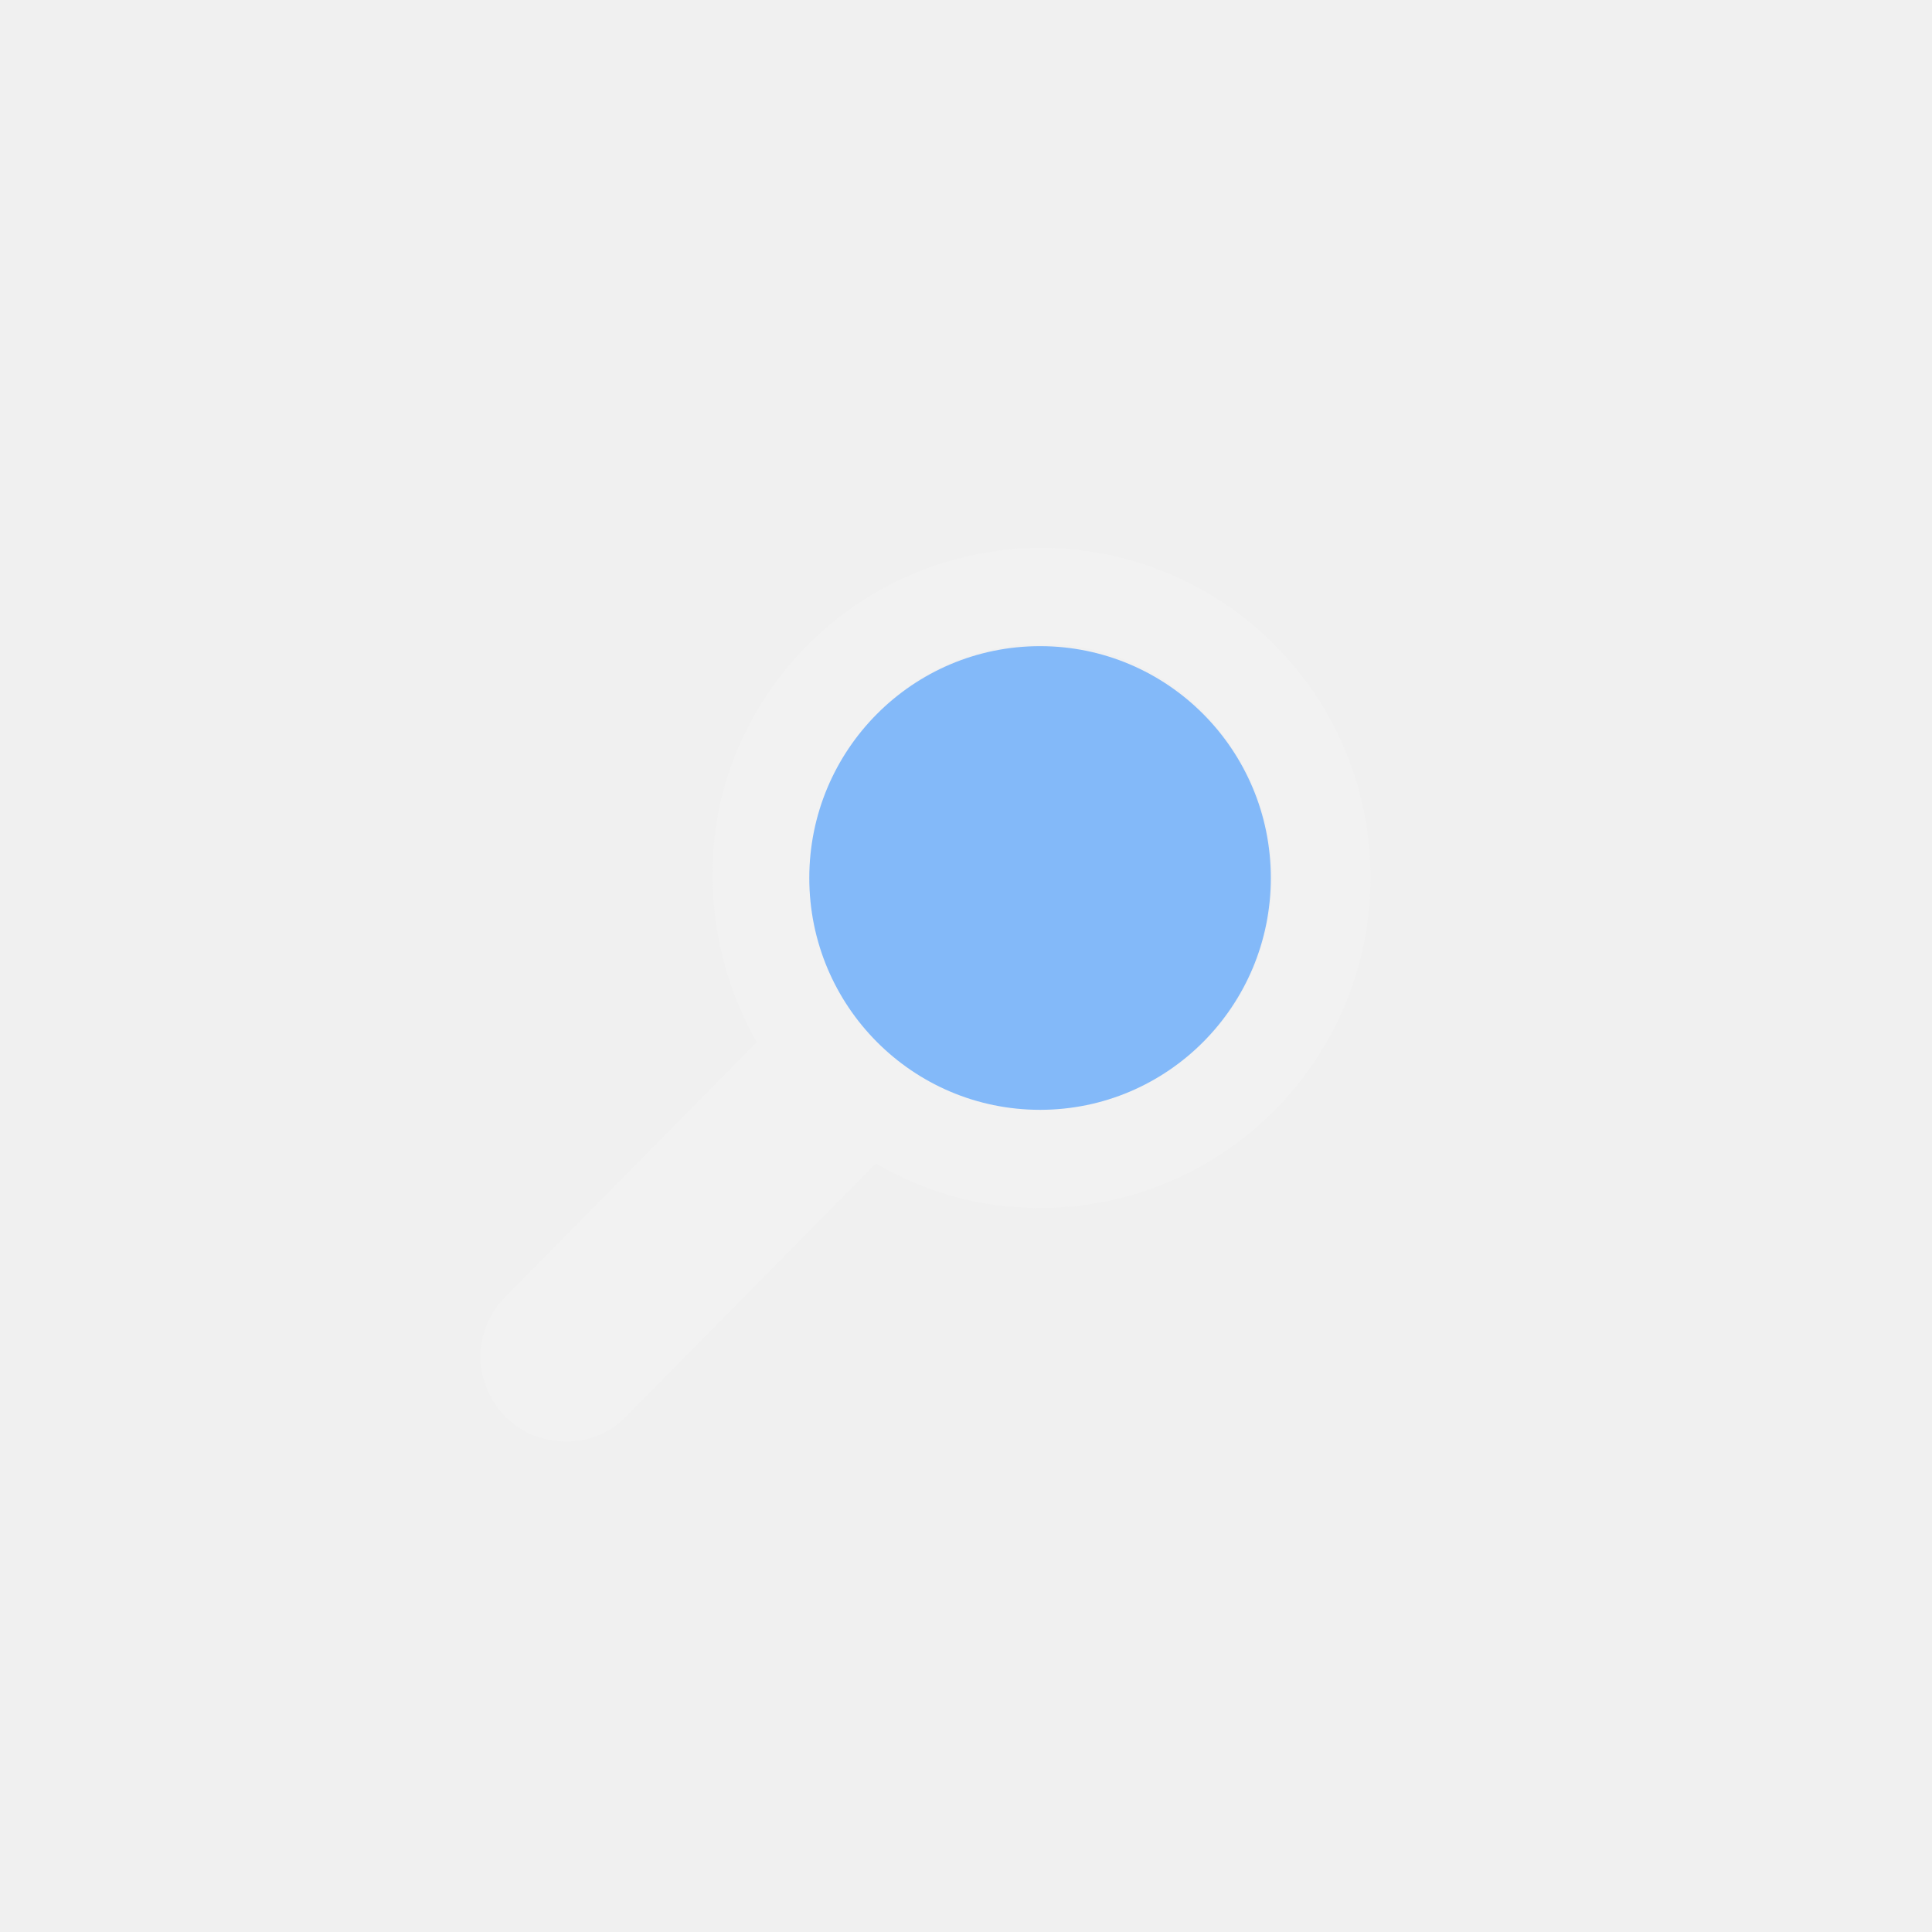
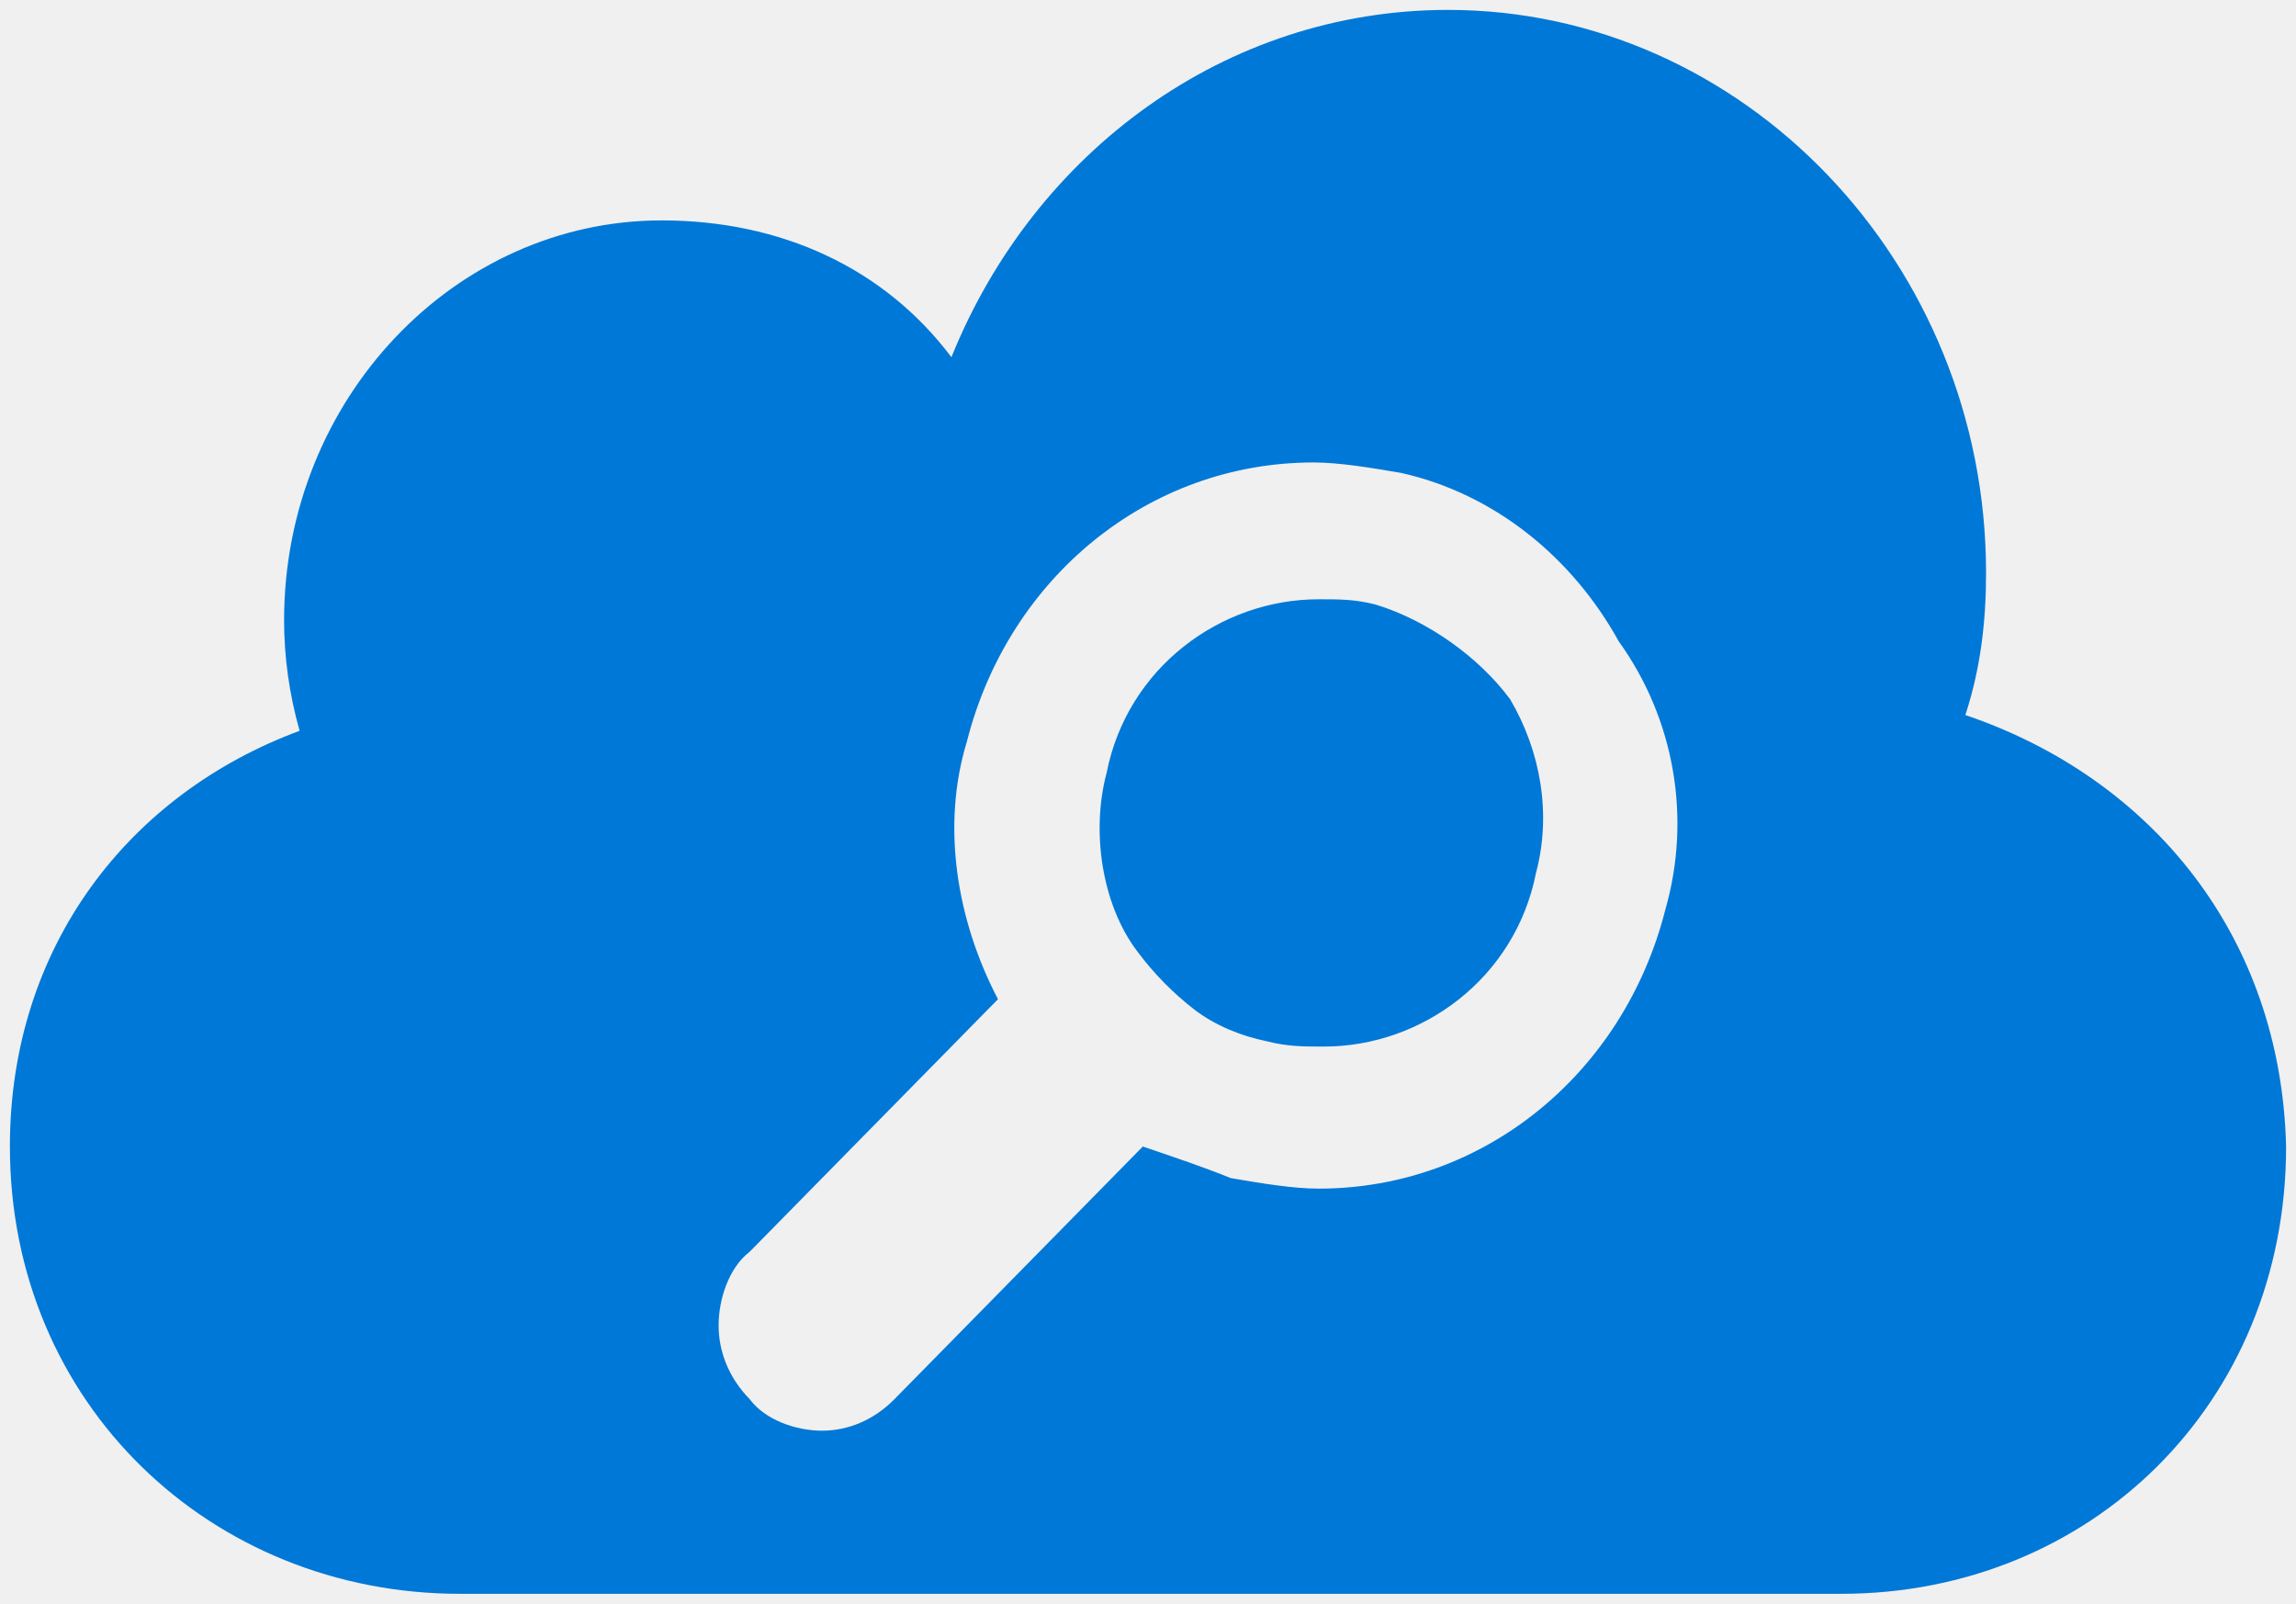
- <svg xmlns="http://www.w3.org/2000/svg" viewBox="0 0 18 18">
-   <symbol id="a" data-type="1" viewBox="0 0 18 18">
-     <path fill="url(#cf81e31f-1aa9-4ec3-9c51-de7f27feb03e)" d="M18 11.32a4.12 4.12 0 0 0-3.51-4 5.15 5.15 0 0 0-5.25-5 5.25 5.25 0 0 0-5 3.49A4.86 4.86 0 0 0 0 10.59a5 5 0 0 0 5.07 4.82h8.65a.8.8 0 0 0 .22 0A4.13 4.13 0 0 0 18 11.32" />
-     <path fill="#f2f2f2" d="M12.33 6.59a3.07 3.07 0 0 0-5.61.85 3.16 3.16 0 0 0 .33 2.27l-2.34 2.37a.79.79 0 0 0 0 1.12.78.78 0 0 0 .56.23.76.76 0 0 0 .56-.23l2.33-2.36a3.1 3.1 0 0 0 .81.33 3.08 3.08 0 0 0 3.36-4.58m-.54 2.1a2.16 2.16 0 0 1-2.09 1.65 1.8 1.8 0 0 1-.51-.07 1.9 1.9 0 0 1-.7-.32 2.1 2.1 0 0 1-.56-.56 2.17 2.17 0 0 1-.31-1.73A2.14 2.14 0 0 1 9.7 6a2.3 2.3 0 0 1 .52.06 2.18 2.18 0 0 1 1.32 1 2.13 2.13 0 0 1 .25 1.63" />
-     <ellipse cx="9.69" cy="8.18" fill="#83b9f9" rx="2.15" ry="2.16" />
-     <path fill="none" d="M0 0h18v18H0z" />
+ <svg xmlns="http://www.w3.org/2000/svg" xmlns:xlink="http://www.w3.org/1999/xlink" viewBox="0 0 116 81" fill="#fff" fill-rule="evenodd" stroke="#000" stroke-linecap="round" stroke-linejoin="round">
+   <use xlink:href="#A" x=".5" y=".5" />
+   <symbol id="A" overflow="visible">
+     <path d="M98.795 35.615c.784-2.392 1.046-4.784 1.046-7.176C99.841 12.758 87.557 0 72.659 0 61.42 0 51.75 7.176 47.568 17.542c-3.397-4.518-8.625-6.91-14.636-6.91-10.455 0-19.079 9.037-19.079 20.199 0 1.861.261 3.721.784 5.581C6.012 39.602 0 47.309 0 57.409 0 70.432 10.193 80 22.739 80h69.784C105.068 80 115 70.432 115 57.409c-.262-10.631-6.796-18.605-16.205-21.794h0zm-15.159 9.834c-2.091 8.239-9.147 14.086-17.511 14.086-1.307 0-2.875-.266-4.443-.532-1.307-.532-2.875-1.063-4.443-1.595L44.693 70.166c-1.045 1.063-2.352 1.595-3.659 1.595s-2.875-.532-3.659-1.595c-1.046-1.063-1.569-2.392-1.569-3.721s.523-2.924 1.569-3.721l12.546-12.757c-2.091-3.987-2.875-8.771-1.568-13.023 2.091-8.239 9.148-14.086 17.511-14.086 1.307 0 2.875.266 4.443.531 4.705 1.063 8.625 4.253 10.977 8.505a15.77 15.77 0 0 1 2.352 13.555h0zM69 30.034c-1.046-.266-1.829-.266-2.875-.266-4.965 0-9.67 3.455-10.716 8.77-.784 2.924-.261 6.645 1.568 9.037a15.12 15.12 0 0 0 2.875 2.924c1.045.797 2.352 1.329 3.659 1.595 1.045.266 1.829.266 2.875.266 4.965 0 9.67-3.455 10.716-8.771.784-2.923.261-6.113-1.307-8.771-1.569-2.126-4.182-3.987-6.796-4.784h0z" fill="#0078d7" stroke="none" />
  </symbol>
-   <use href="#a" />
</svg>
